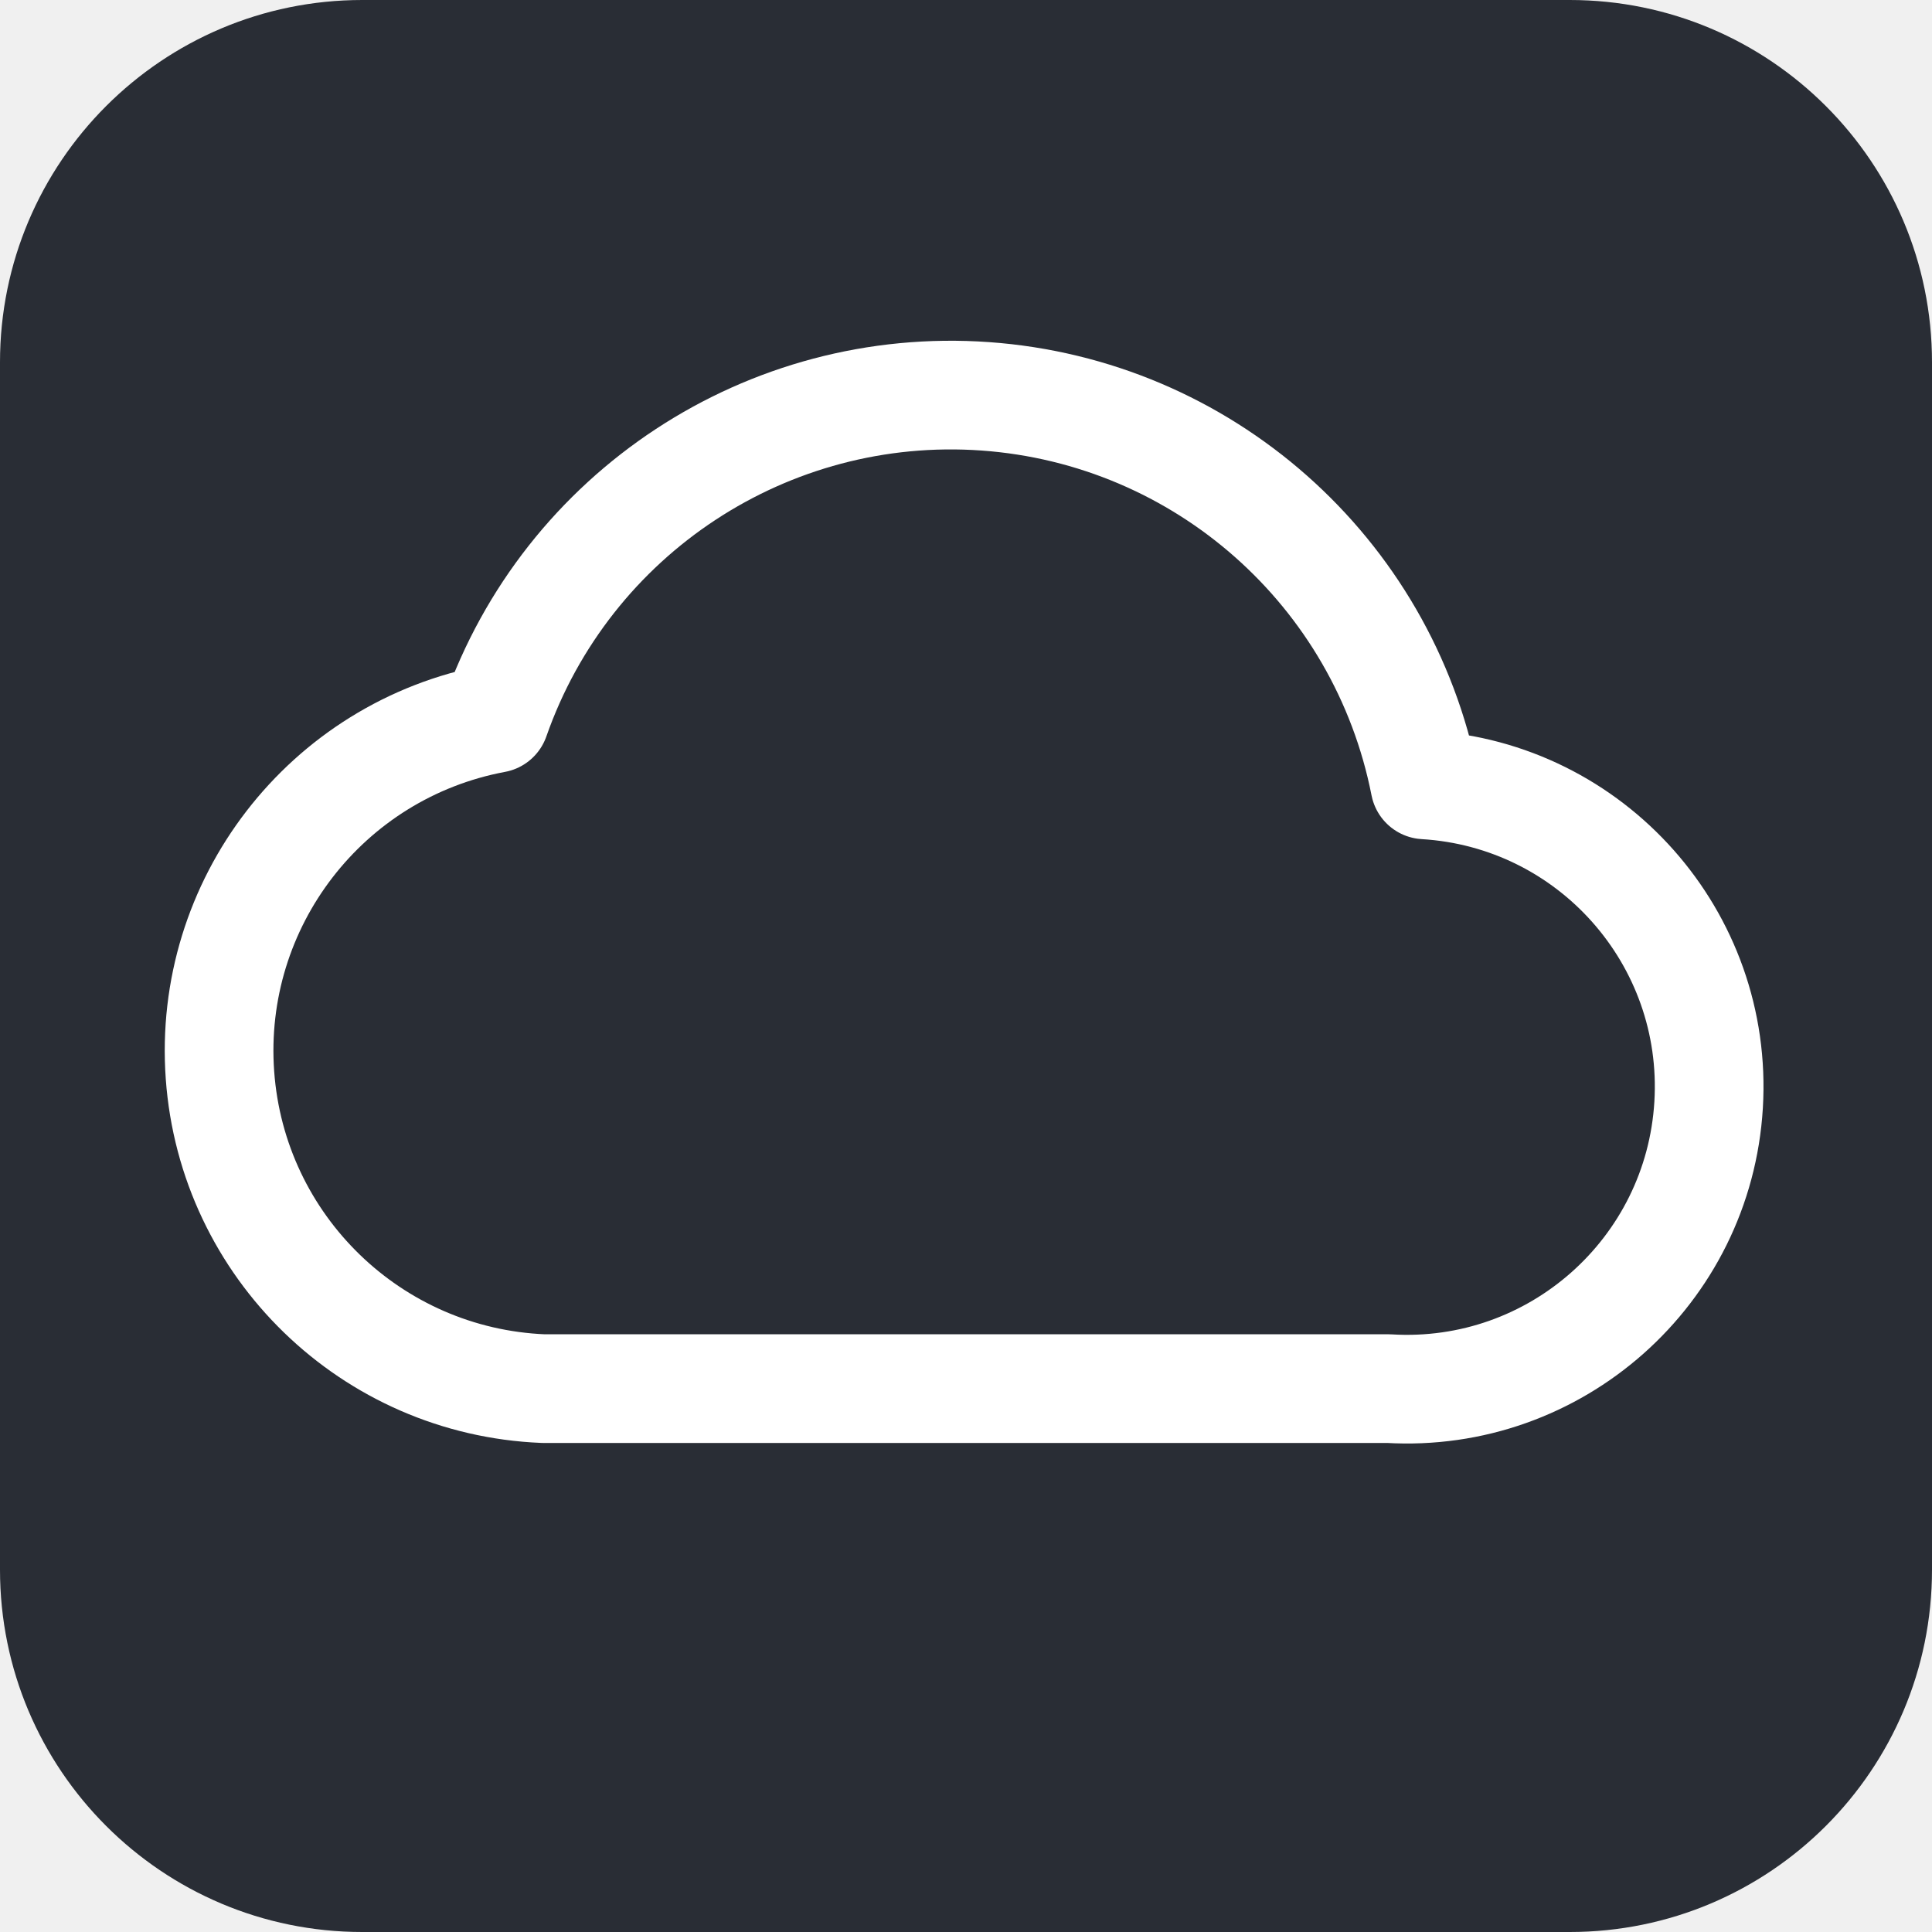
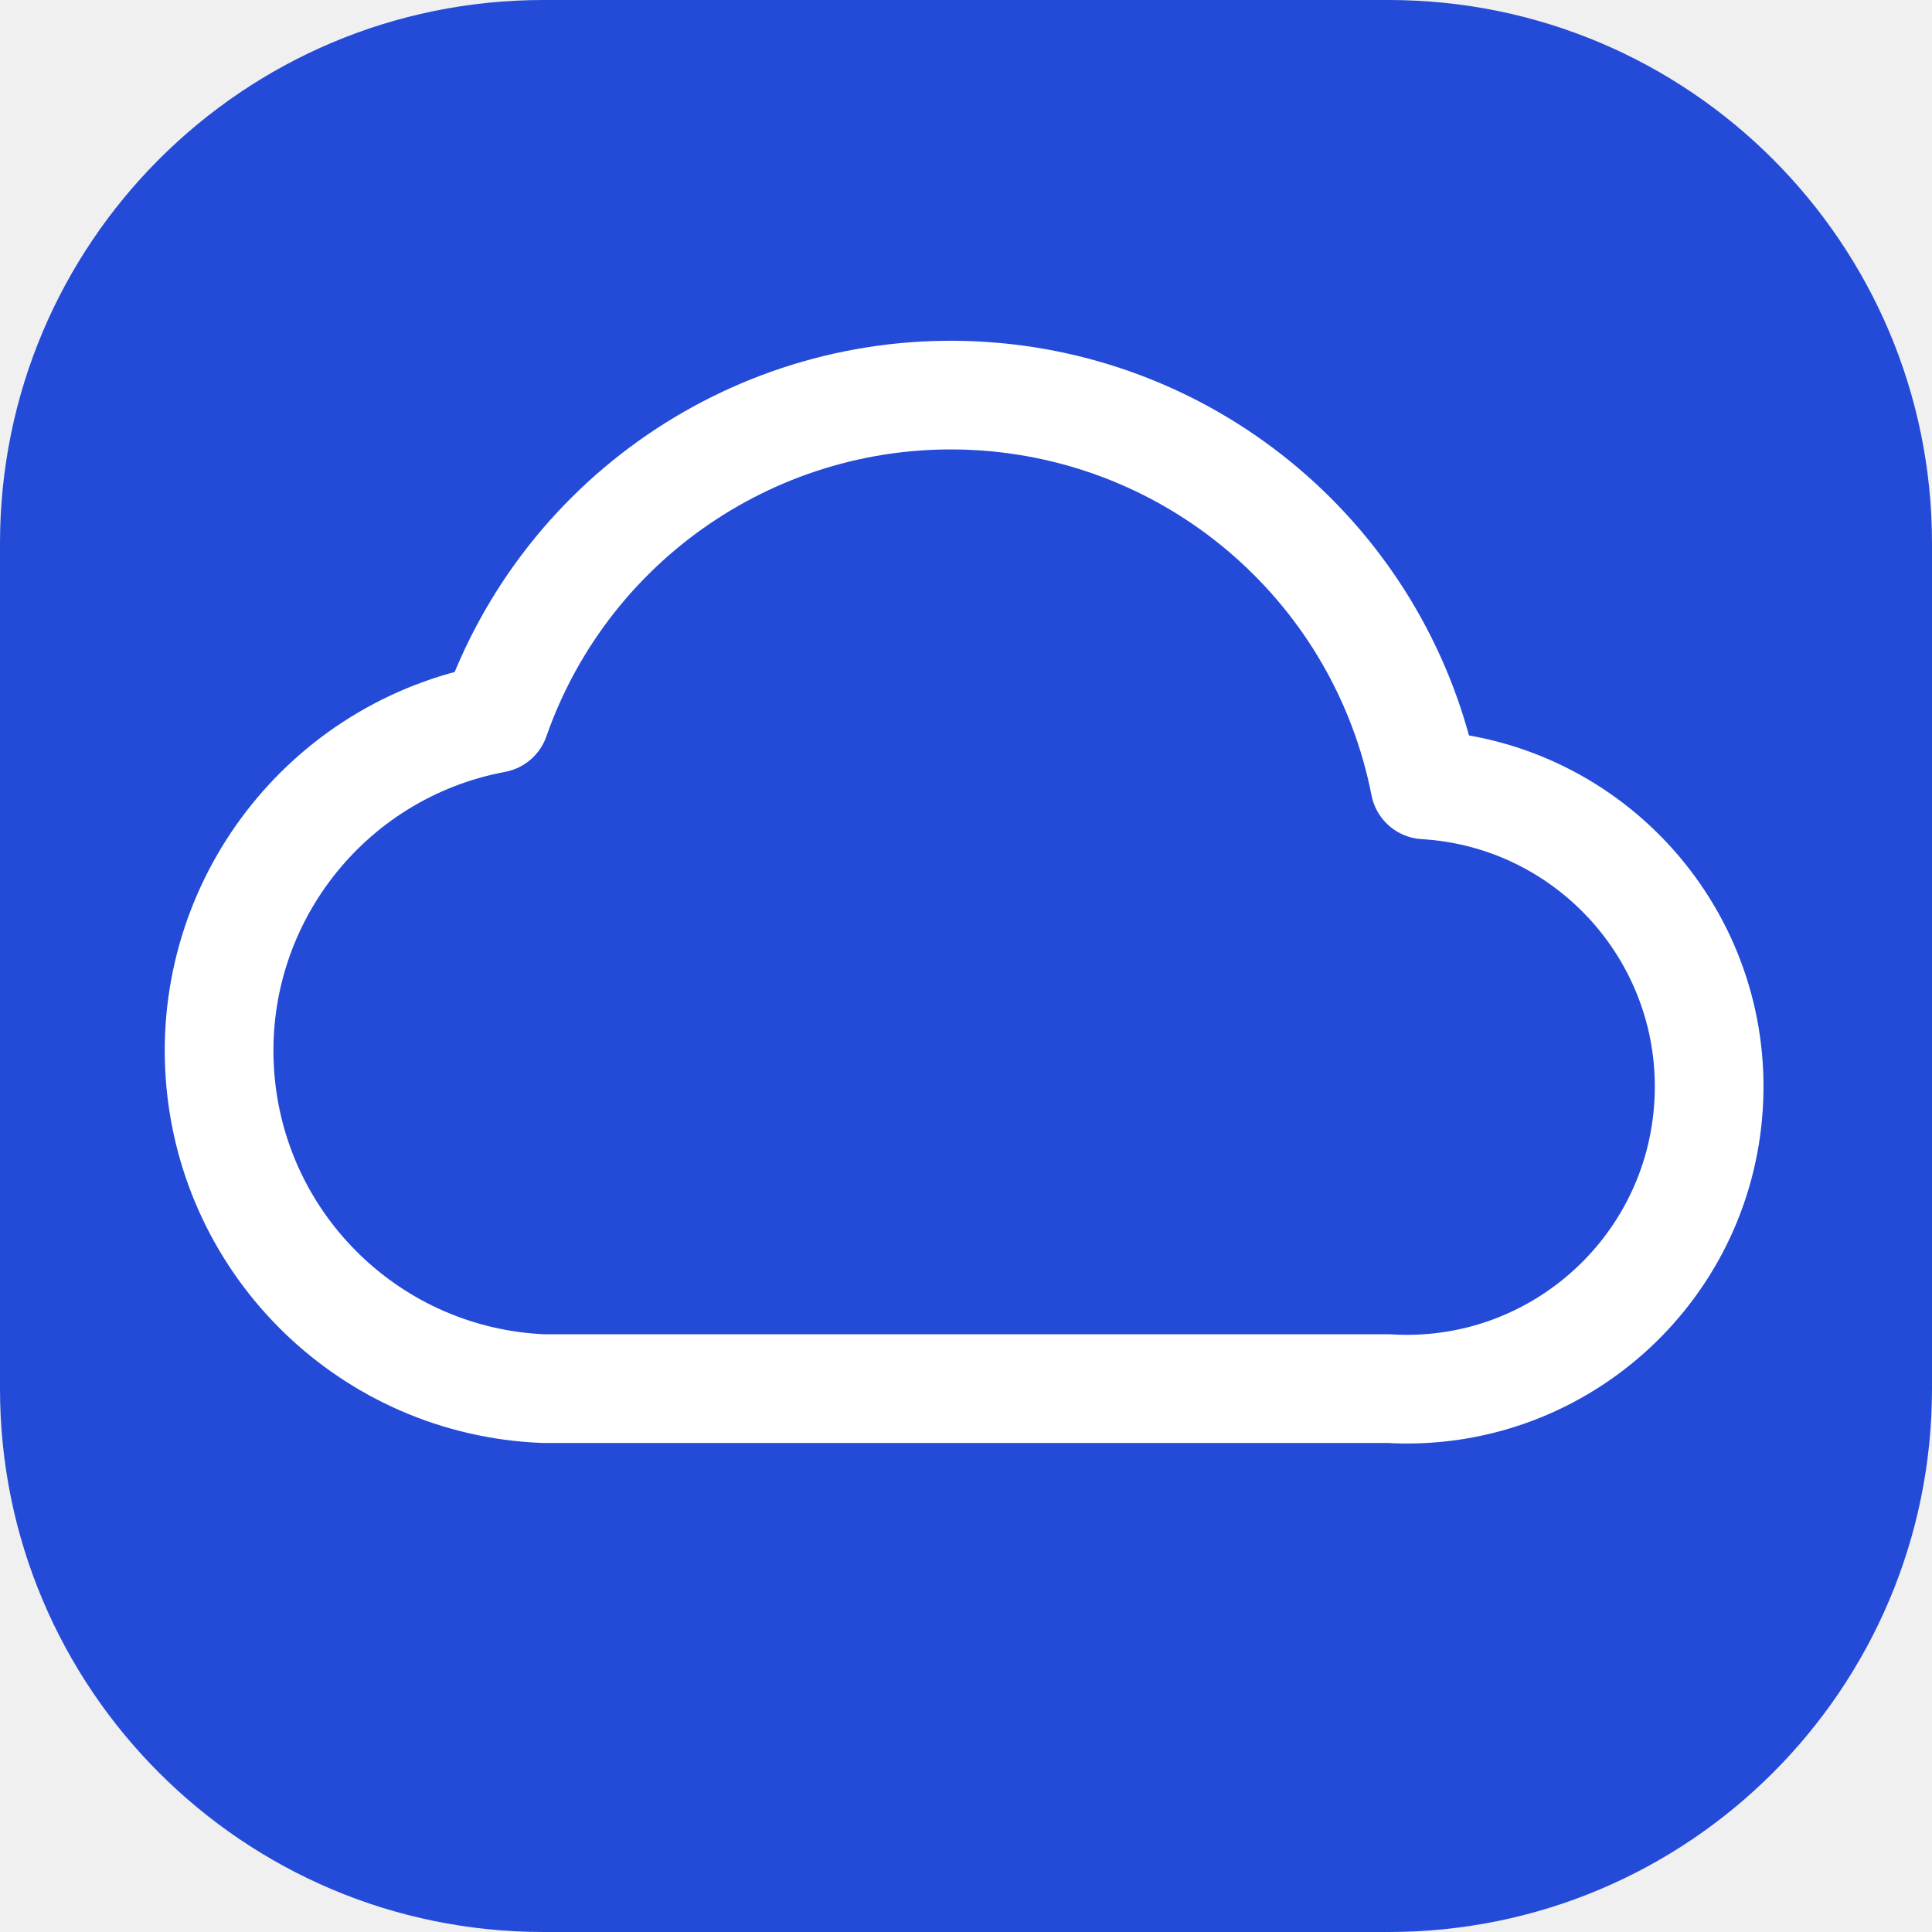
<svg xmlns="http://www.w3.org/2000/svg" viewBox="0 0 32 32">
-   <rect width="32" height="32" rx="6" fill="#292d35" />
+   <rect width="32" height="32" rx="9" fill="#244bd7" />
  <path d="M9 23h14a5 5 0 0 0 .6-10A8 8 0 0 0 8.2 11.9 5.6 5.6 0 0 0 9 23Z" fill="none" stroke="#fff" stroke-width="1.8" stroke-linejoin="round" />
</svg>
